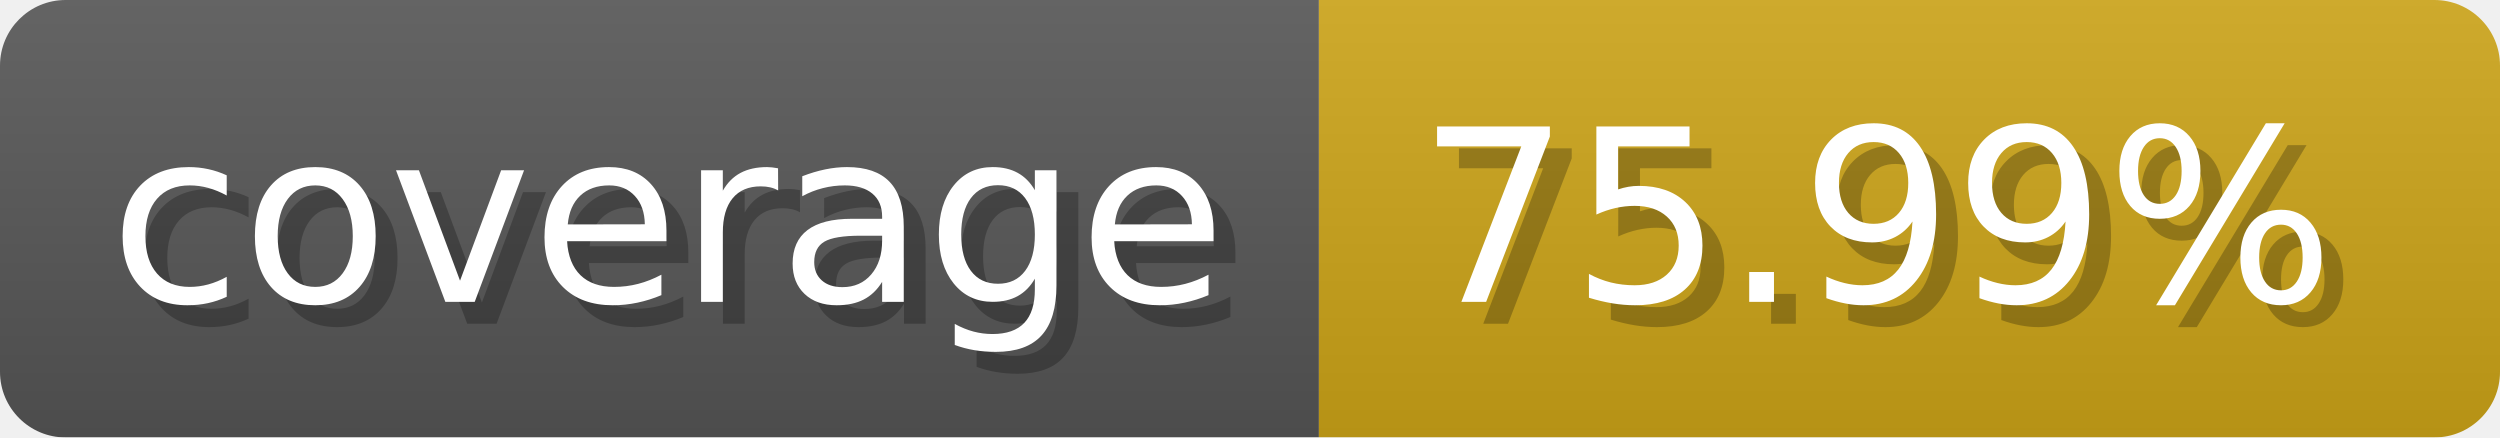
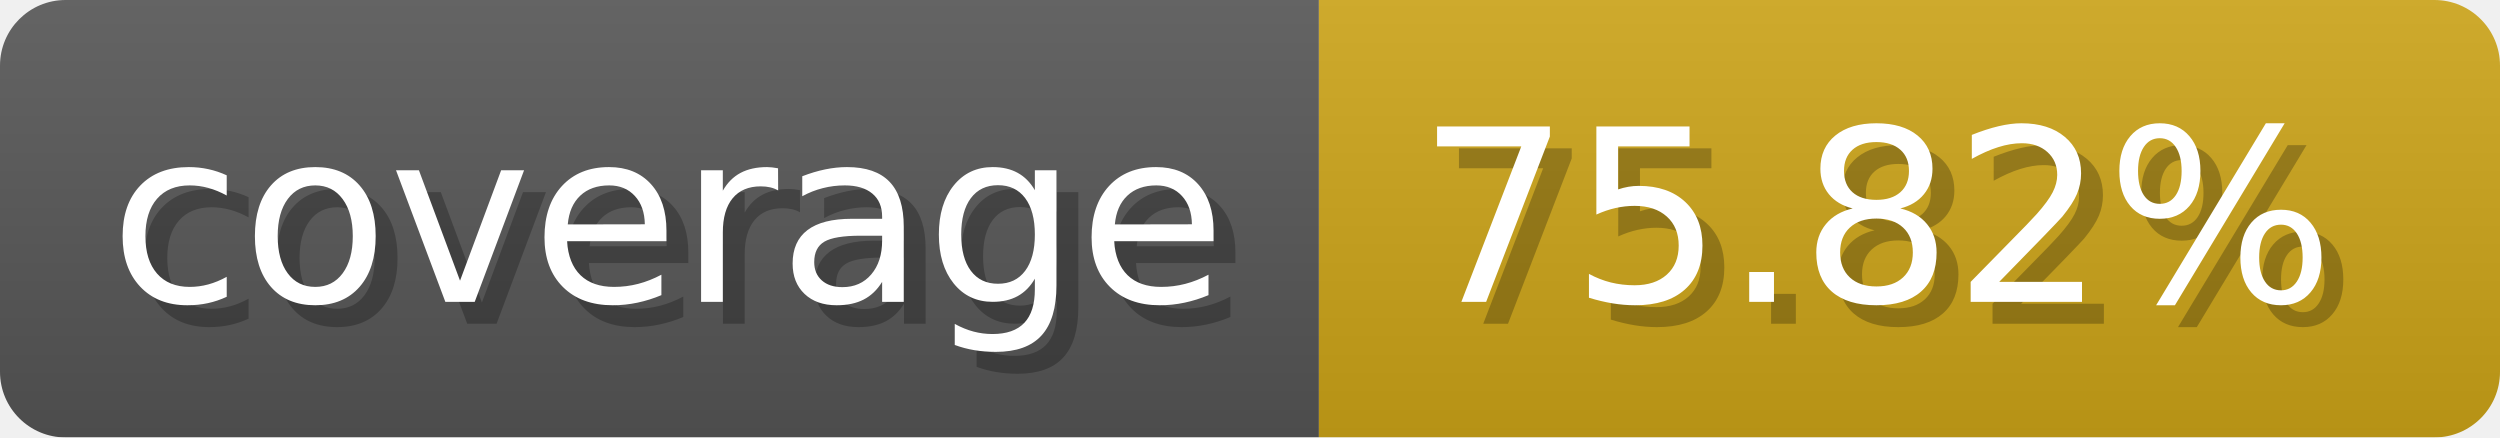
- <svg xmlns="http://www.w3.org/2000/svg" width="114.3" height="20" viewBox="0 0 1143 200" role="img" aria-label="coverage: 75.99%">
+ <svg xmlns="http://www.w3.org/2000/svg" width="114.3" height="20" viewBox="0 0 1143 200" role="img" aria-label="coverage: 75.82%">
  <linearGradient id="a" x2="0" y2="100%">
    <stop offset="0" stop-opacity=".1" stop-color="#EEE" />
    <stop offset="1" stop-opacity=".1" />
  </linearGradient>
  <mask id="m">
    <rect width="1143" height="200" rx="30" fill="#FFF" />
  </mask>
  <g mask="url(#m)">
    <rect width="603" height="200" fill="#555" />
    <rect width="540" height="200" fill="#cba317" x="603" />
    <rect width="1143" height="200" fill="url(#a)" />
  </g>
  <g aria-hidden="true" fill="#fff" text-anchor="start" font-family="Verdana,DejaVu Sans,sans-serif" font-size="110">
    <text x="60" y="148" textLength="503" fill="#000" opacity="0.25">coverage</text>
    <text x="50" y="138" textLength="503">coverage</text>
-     <text x="658" y="148" textLength="440" fill="#000" opacity="0.25">75.99%</text>
-     <text x="648" y="138" textLength="440">75.99%</text>
+     <text x="658" y="148" textLength="440" fill="#000" opacity="0.25">75.82%</text>
+     <text x="648" y="138" textLength="440">75.82%</text>
  </g>
</svg>
